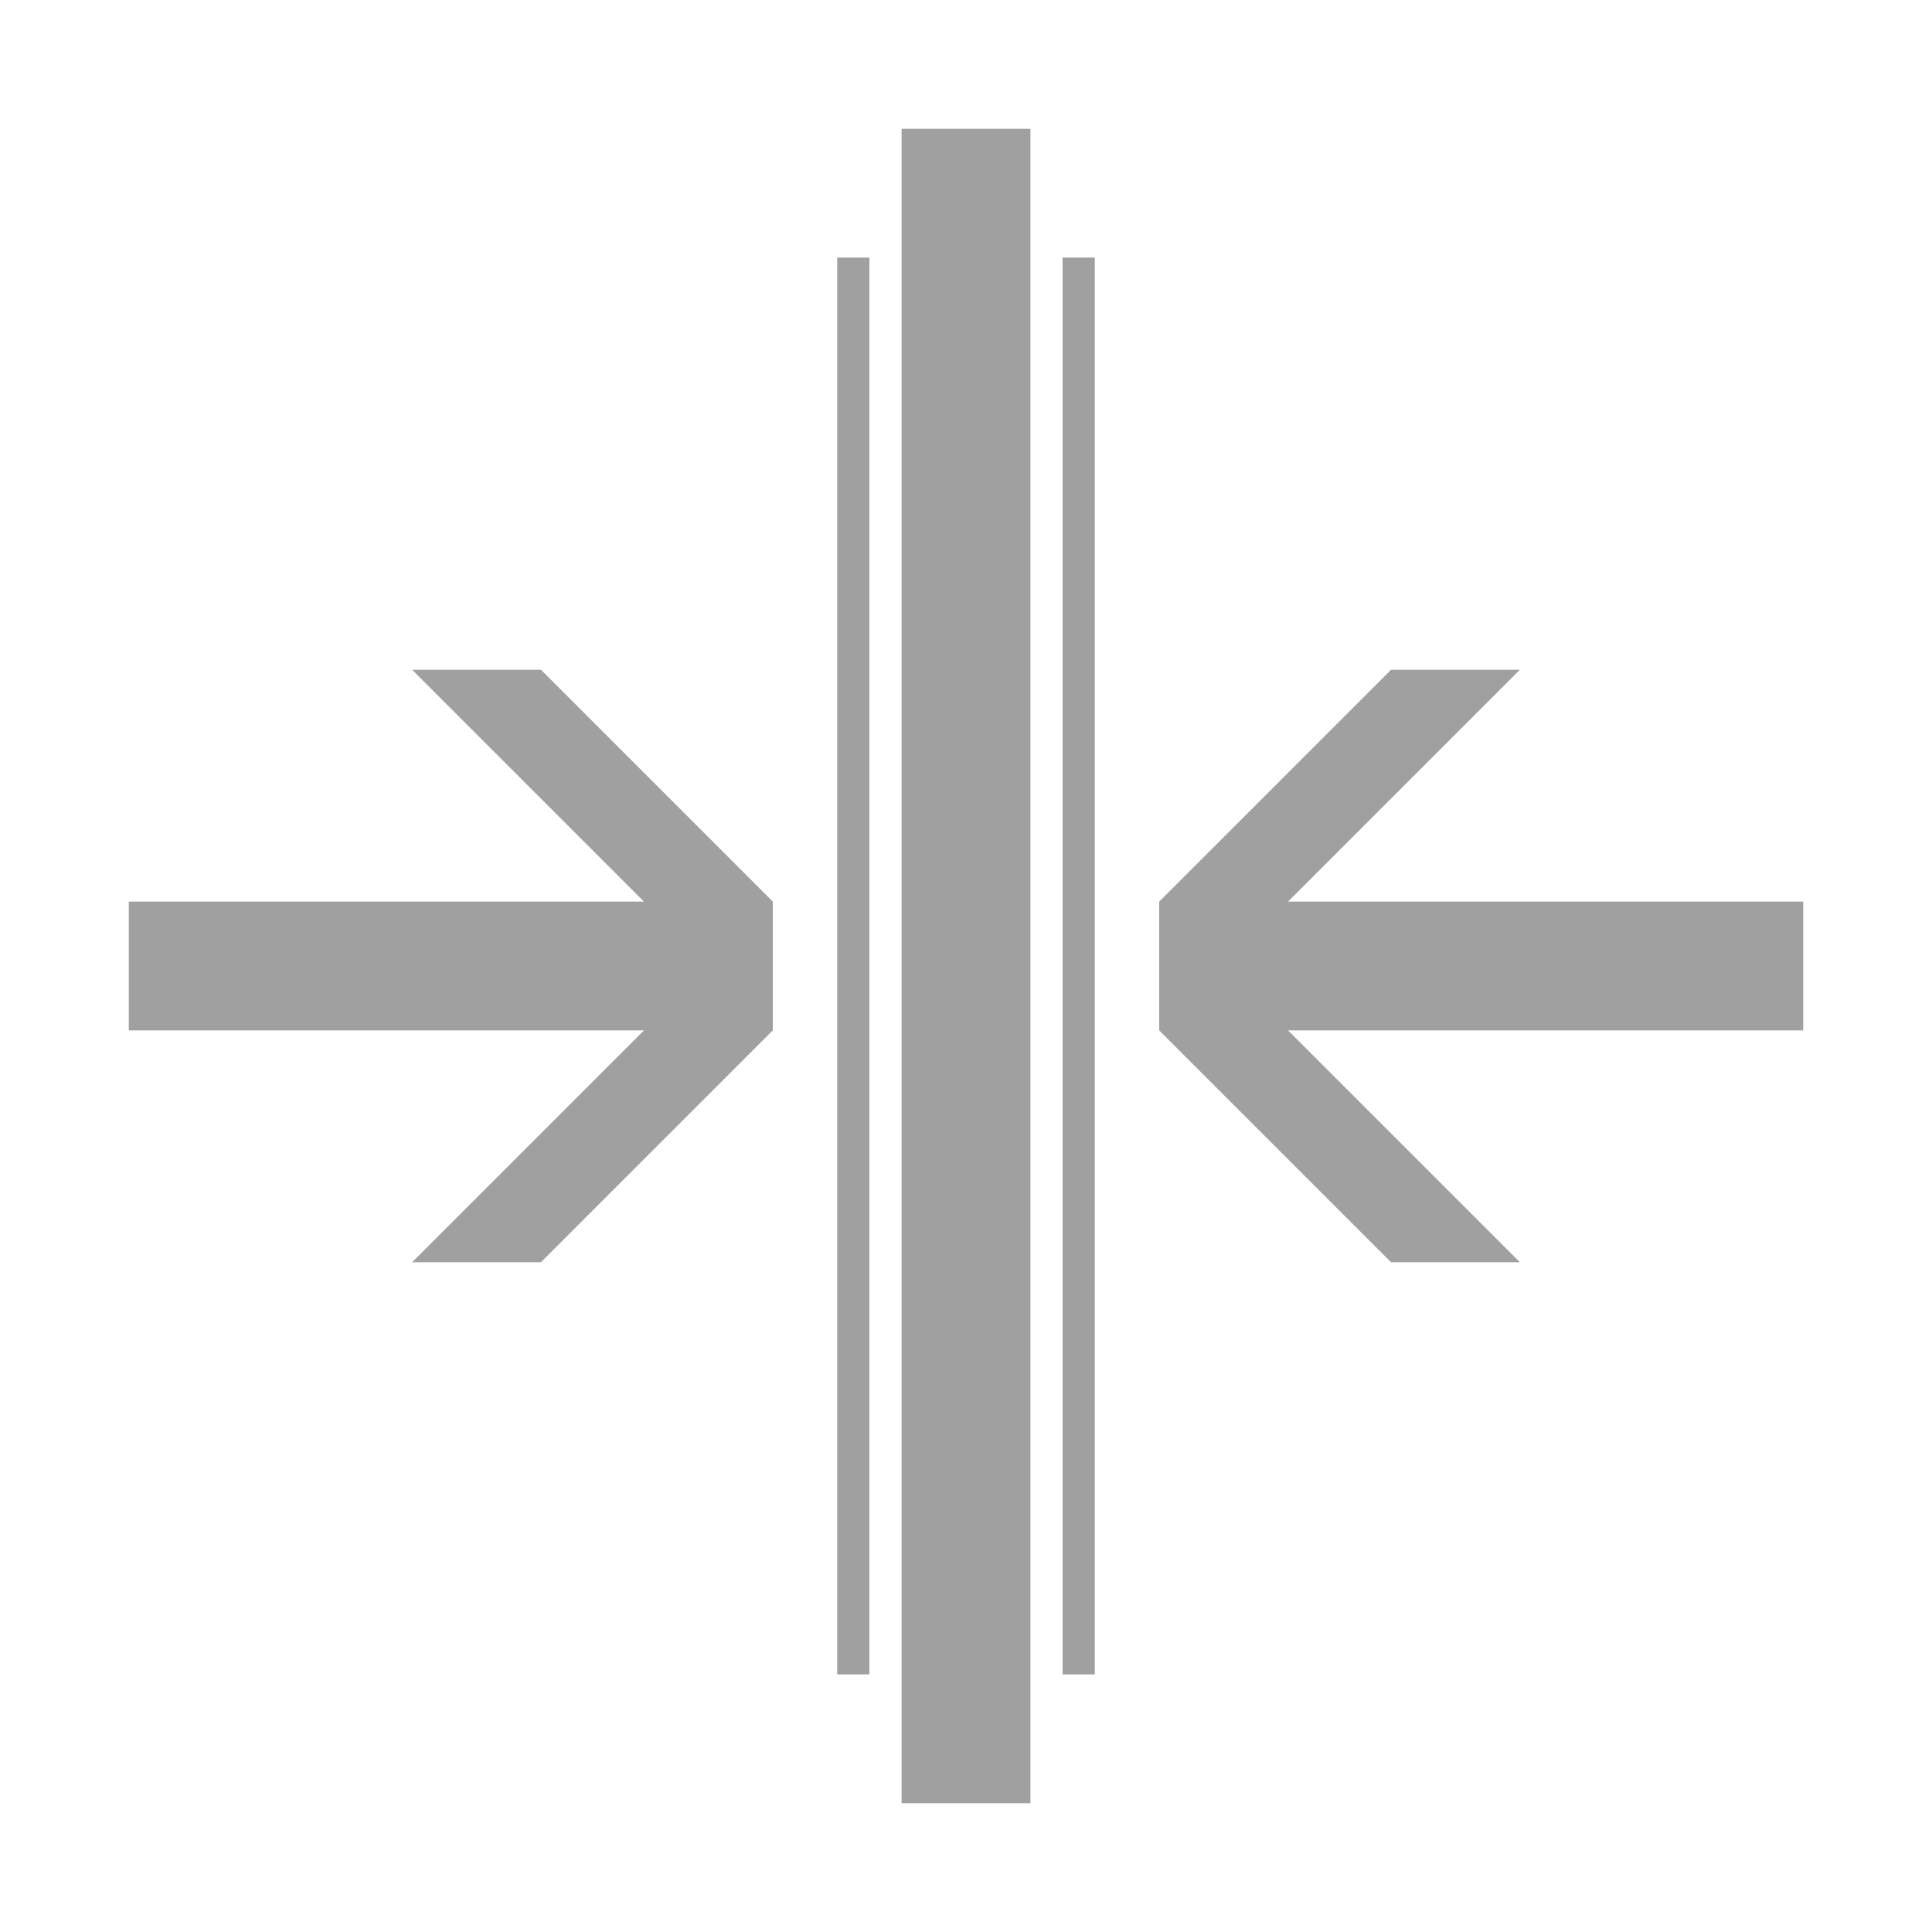
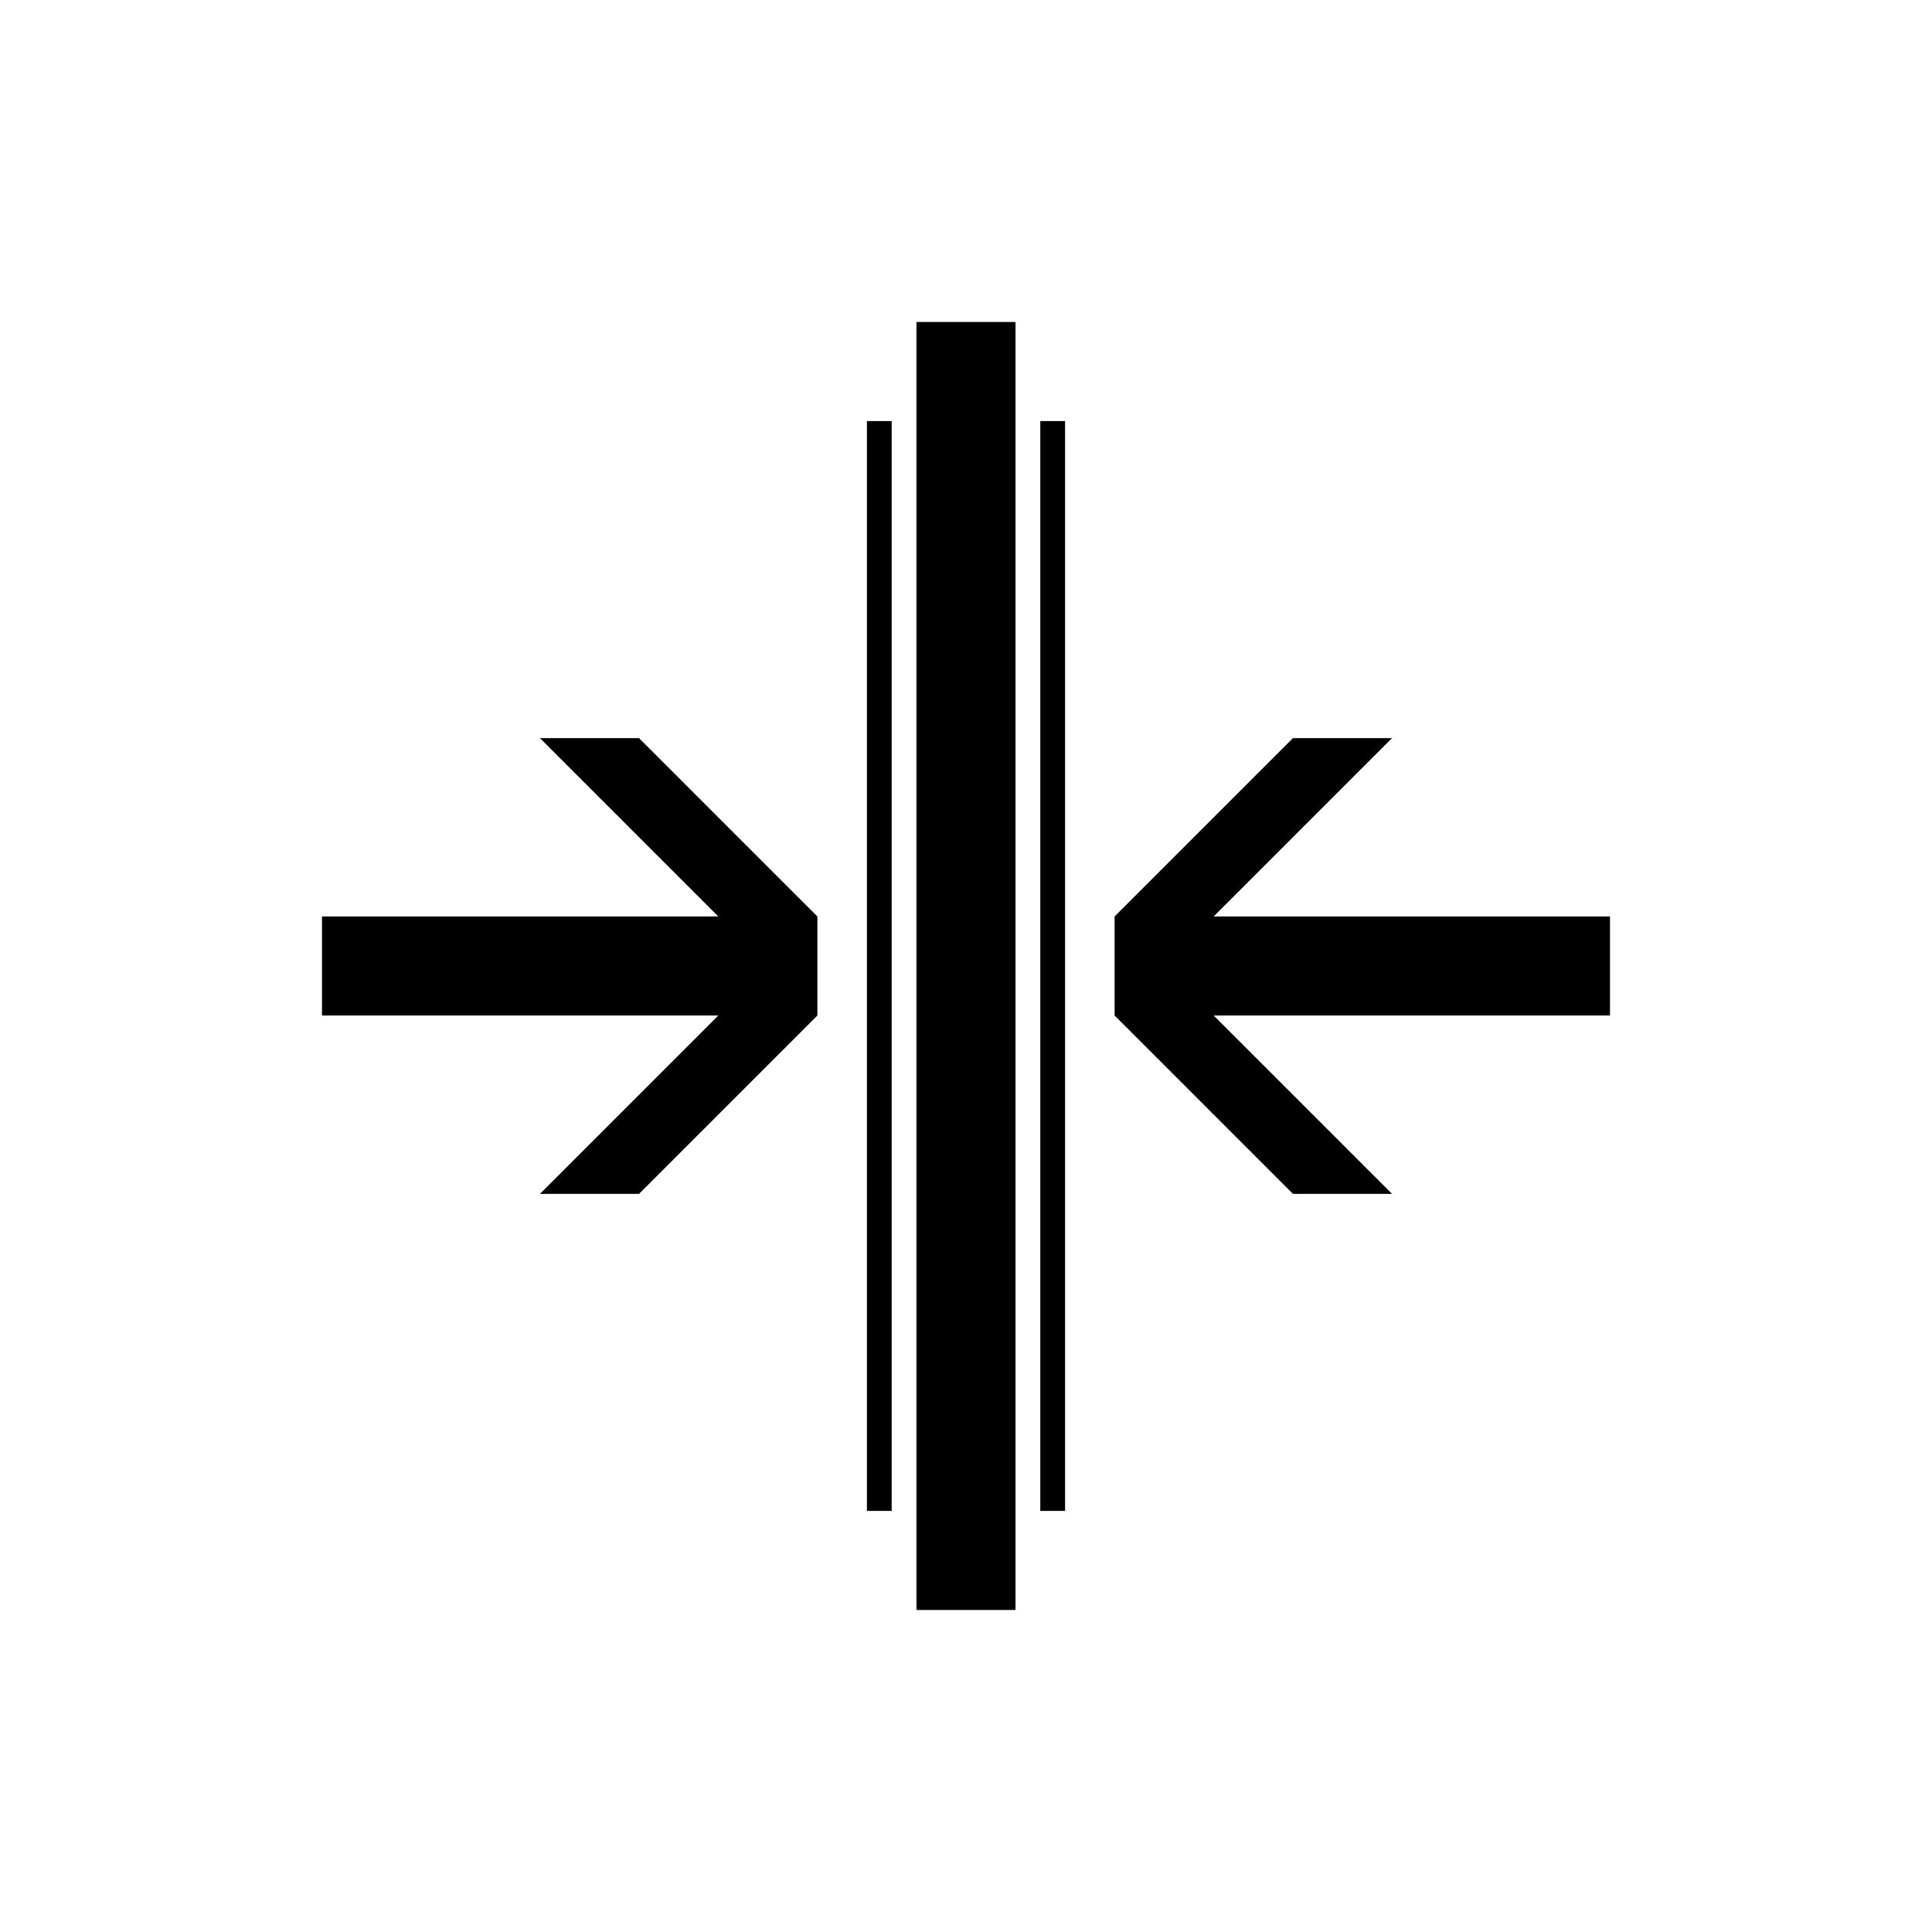
- <svg xmlns="http://www.w3.org/2000/svg" width="300" height="300">
-   <g fill="#a0a0a0">
-     <path d="M 140 20 l 20 0 0 260 -20 0 z" />
-     <path d="M 180 140 l 36 -36 20 0 -36 36 80 0 0 20 -80 0 36 36 -20 0 -36 -36 z" />
-     <path d="M 120 140 l -36 -36 -20 0 36 36 -80 0 0 20 80 0 -36 36 20 0 36 -36 z" />
-     <path d="M 165 40 l 5 0 0 220 -5 0 z" />
-     <path d="M 130 40 l 5 0 0 220 -5 0 z" />
+ <svg xmlns="http://www.w3.org/2000/svg" width="24" height="24" version="1.1">
+   <g class="icon" transform="matrix(.061538 0 0 .061538 2.7692 2.7692)">
+     <path d="m140 20h20v260h-20z" />
+     <path d="m180 140 36-36h20l-36 36h80v20h-80l36 36h-20l-36-36z" />
+     <path d="m120 140-36-36h-20l36 36h-80v20h80l-36 36h20l36-36z" />
+     <path d="m165 40h5v220h-5z" />
+     <path d="m130 40h5v220h-5z" />
  </g>
</svg>
